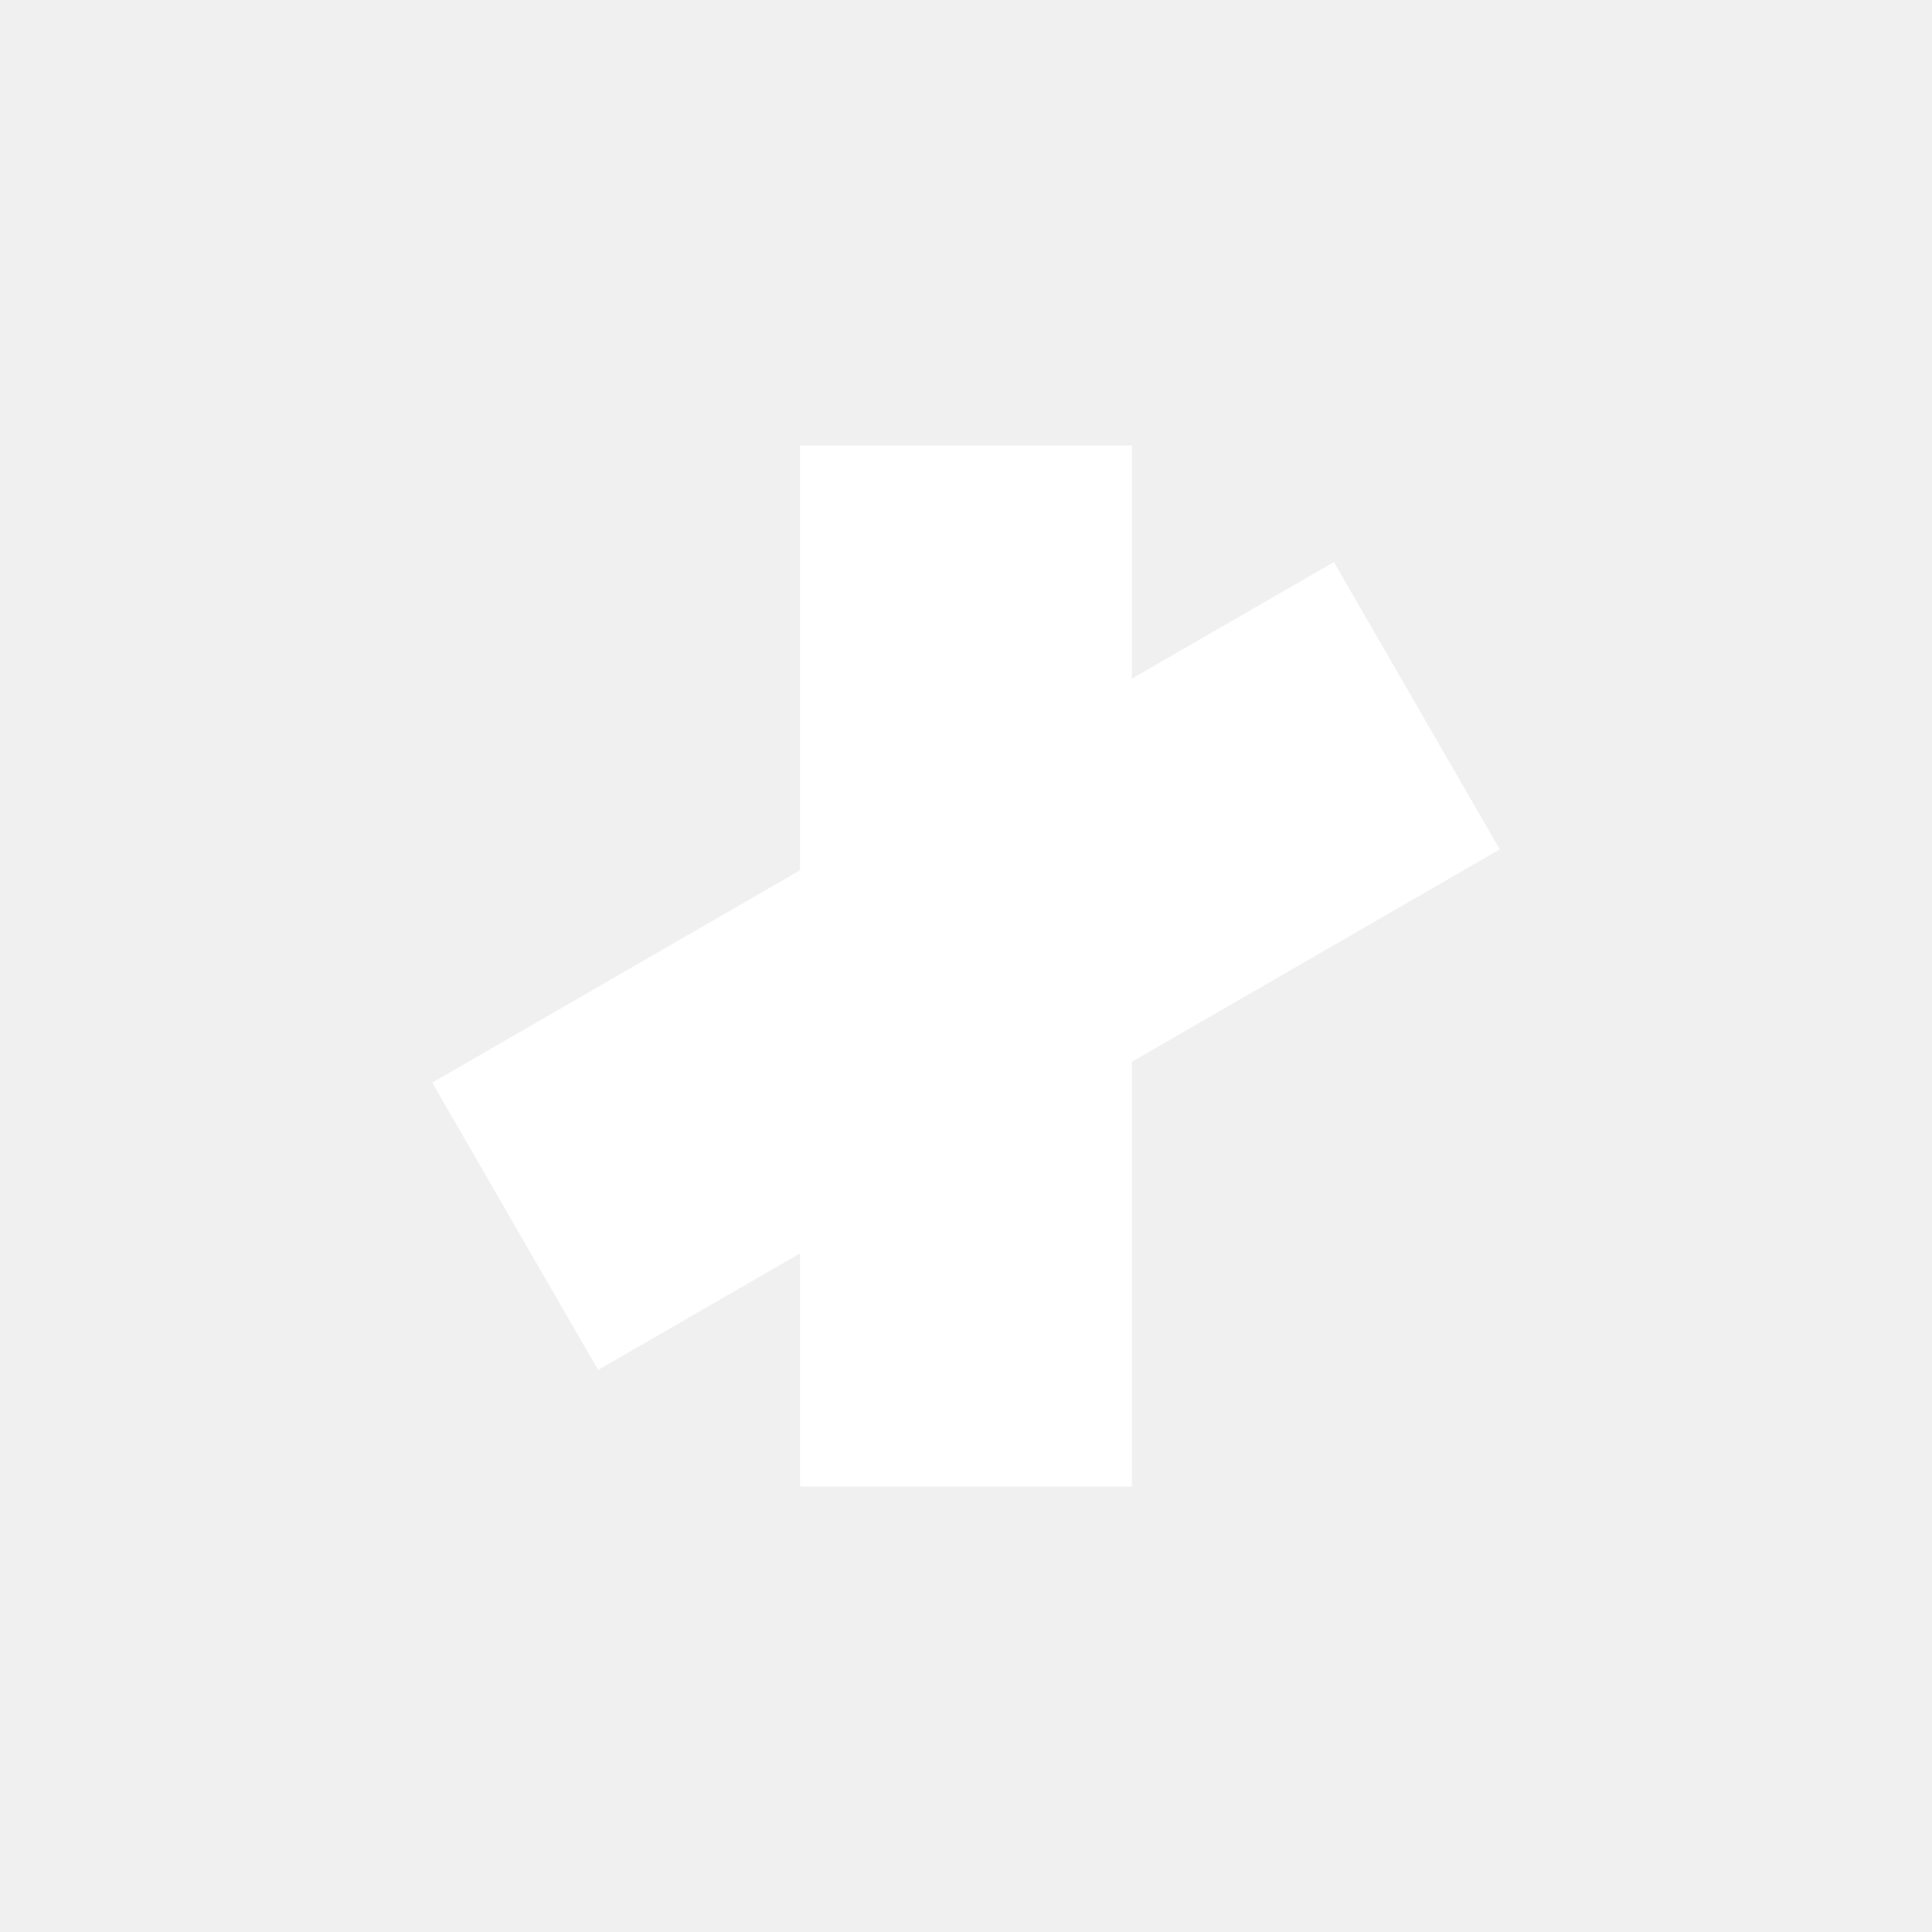
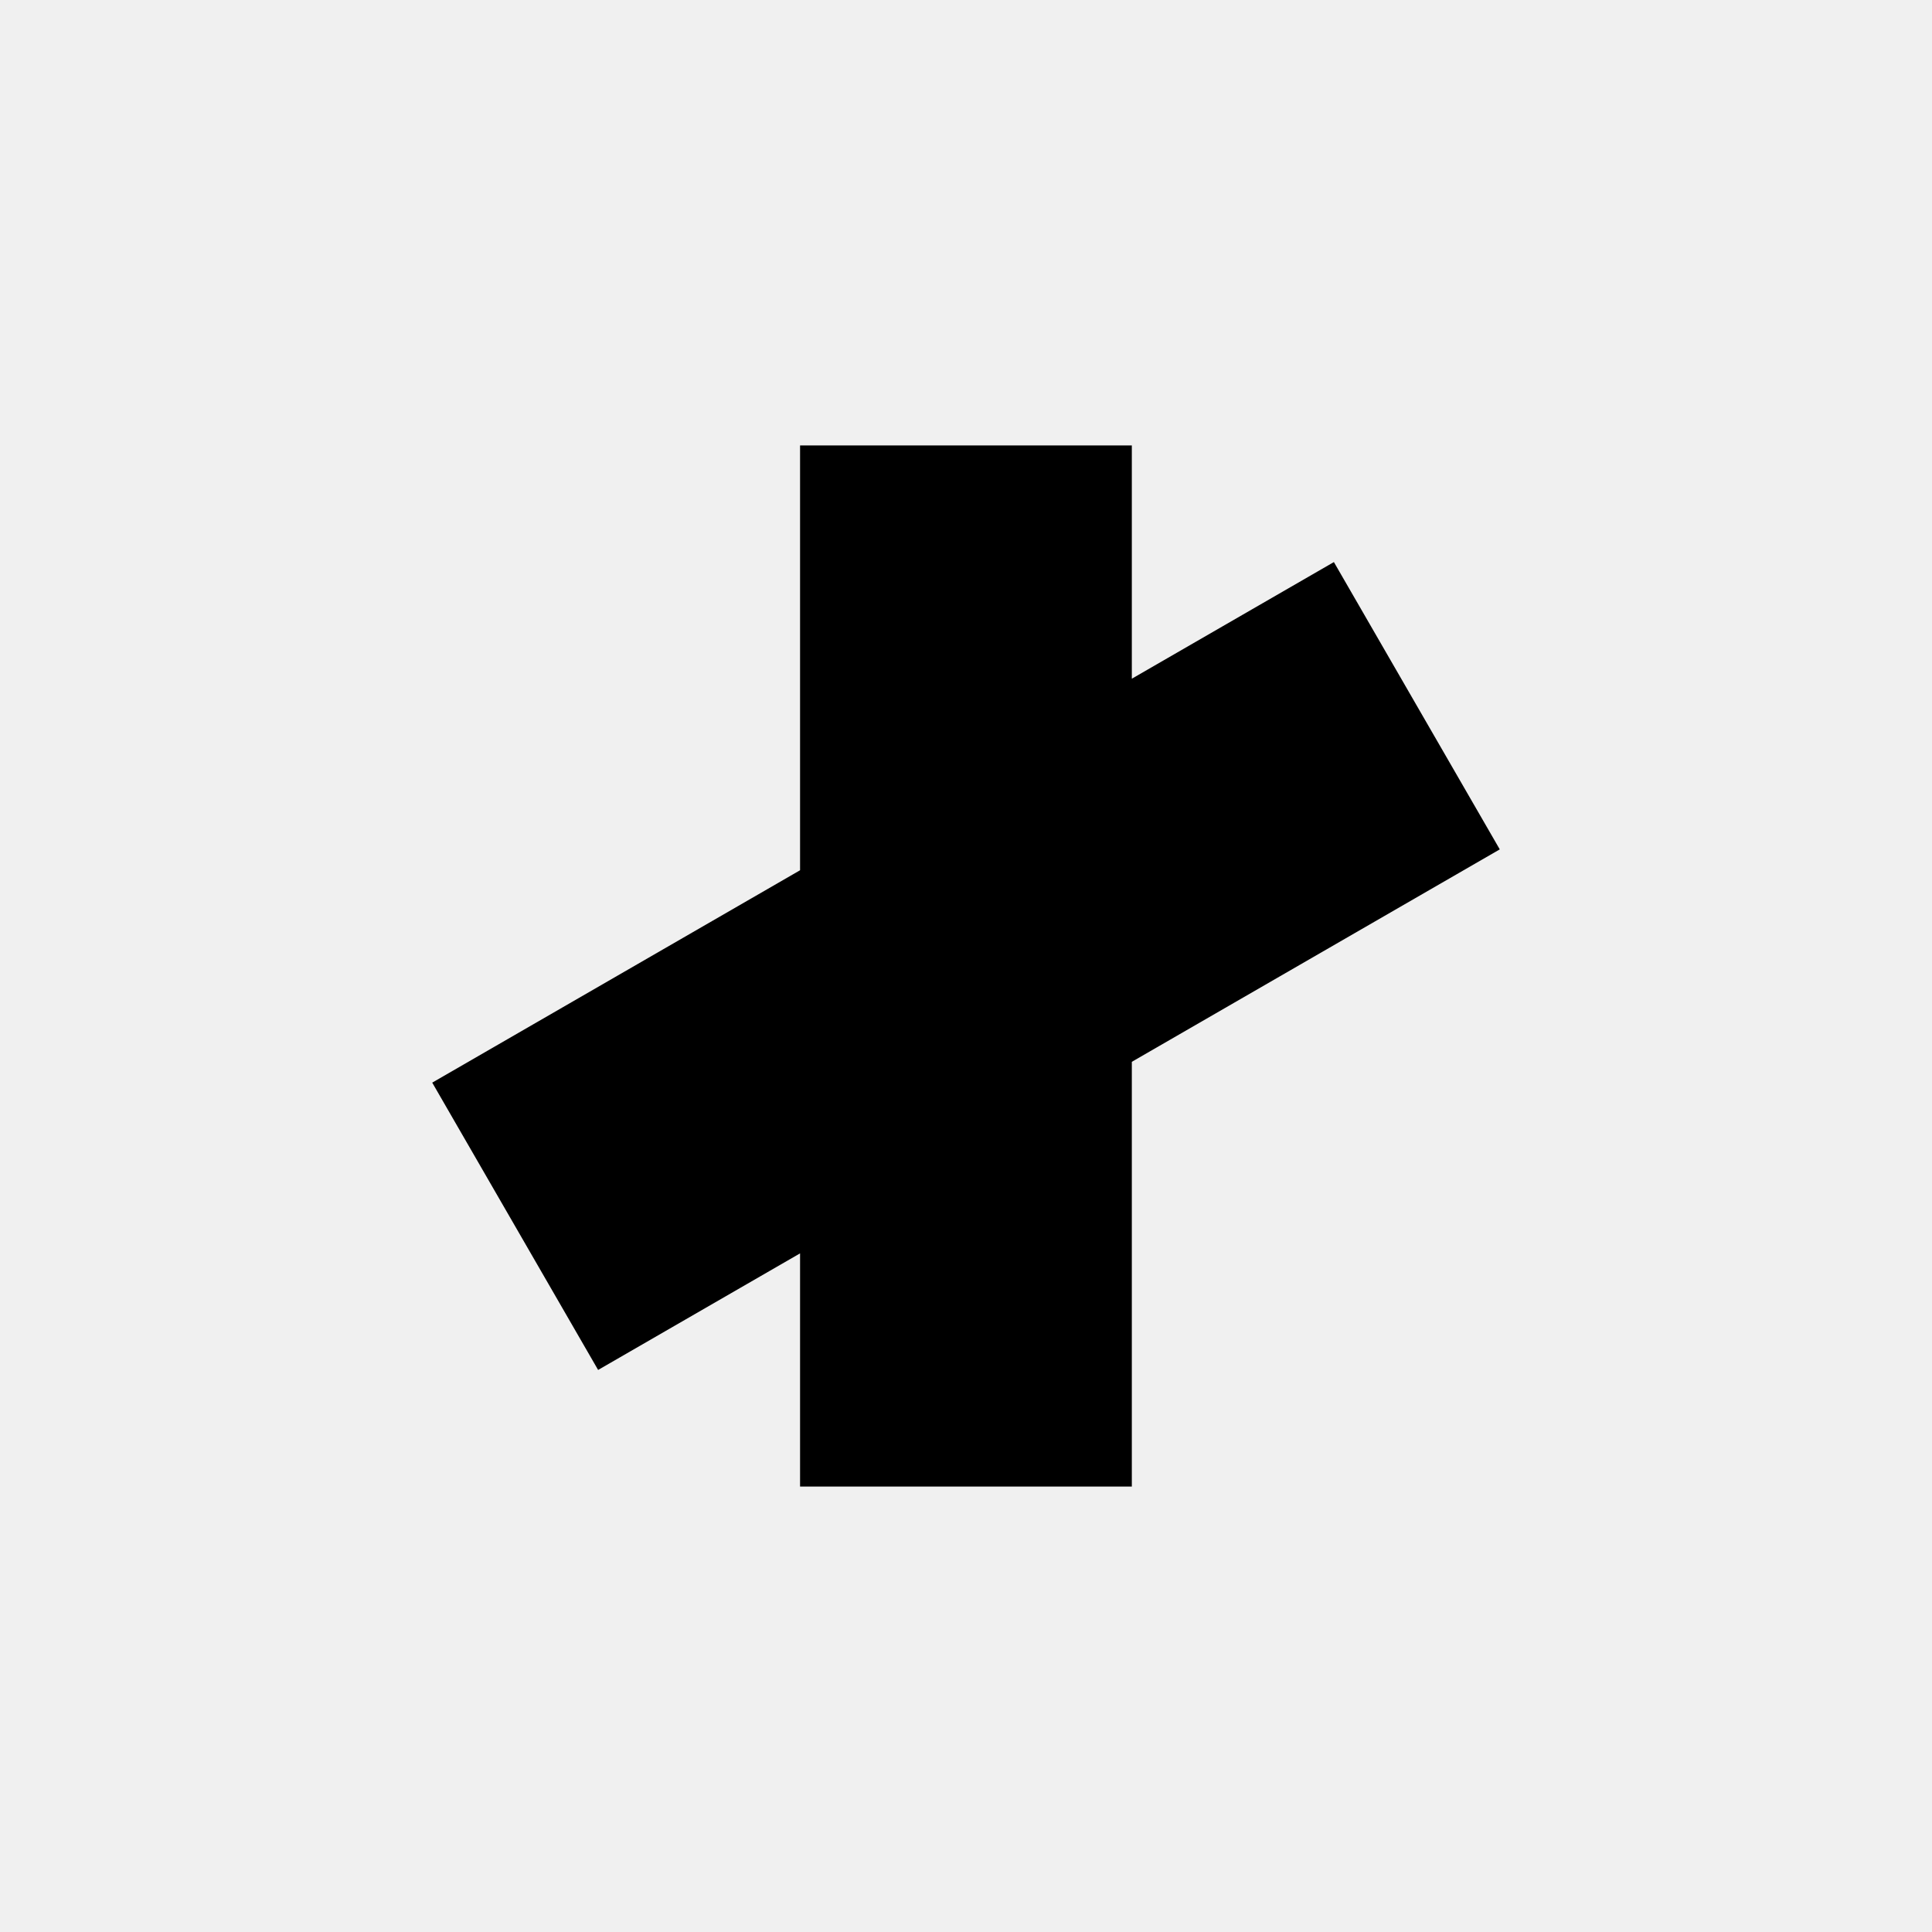
<svg xmlns="http://www.w3.org/2000/svg" id="Layer_1" data-name="Layer 1" viewBox="0 0 1080 1080">
-   <defs>
-     <style>.cls-1{fill:#fff;}</style>
-   </defs>
  <polygon class="cls-1" points="838.38 474.81 745.65 314.2 632.7 379.4 632.7 249 447.24 249 447.24 486.48 241.62 605.2 334.35 765.81 447.24 700.64 447.24 831 632.7 831 632.7 593.56 838.38 474.81" />
</svg>
